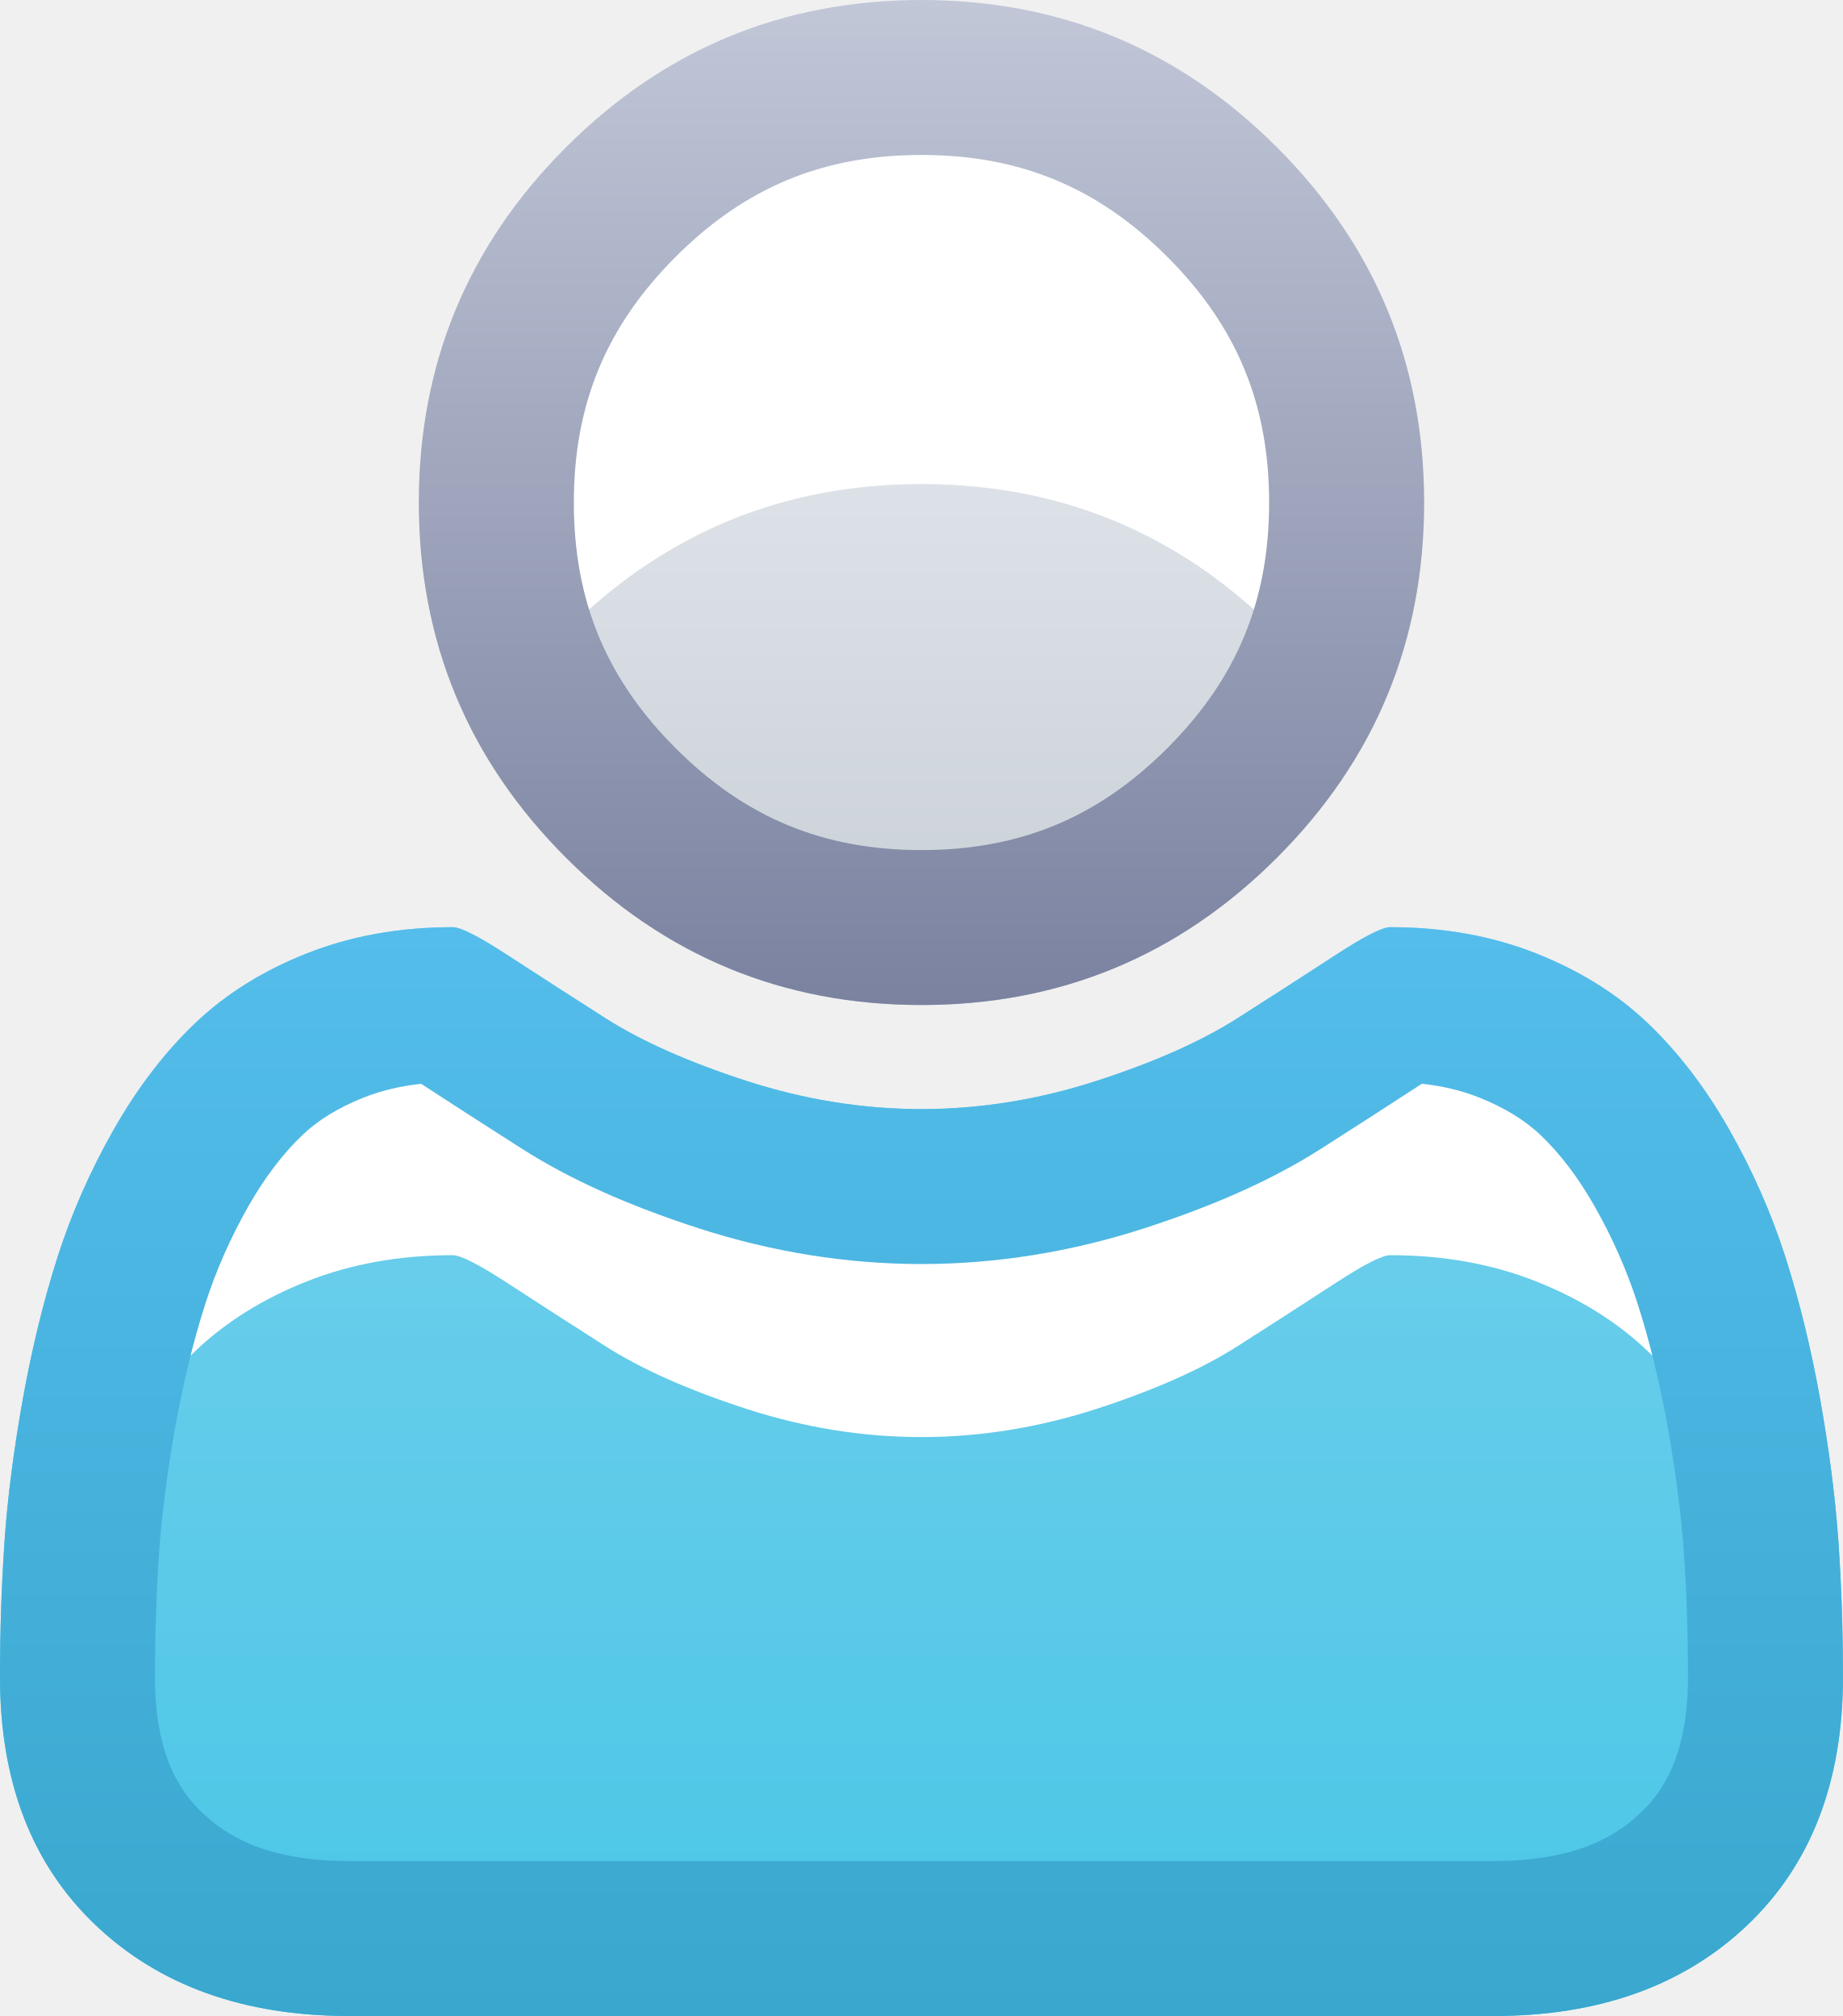
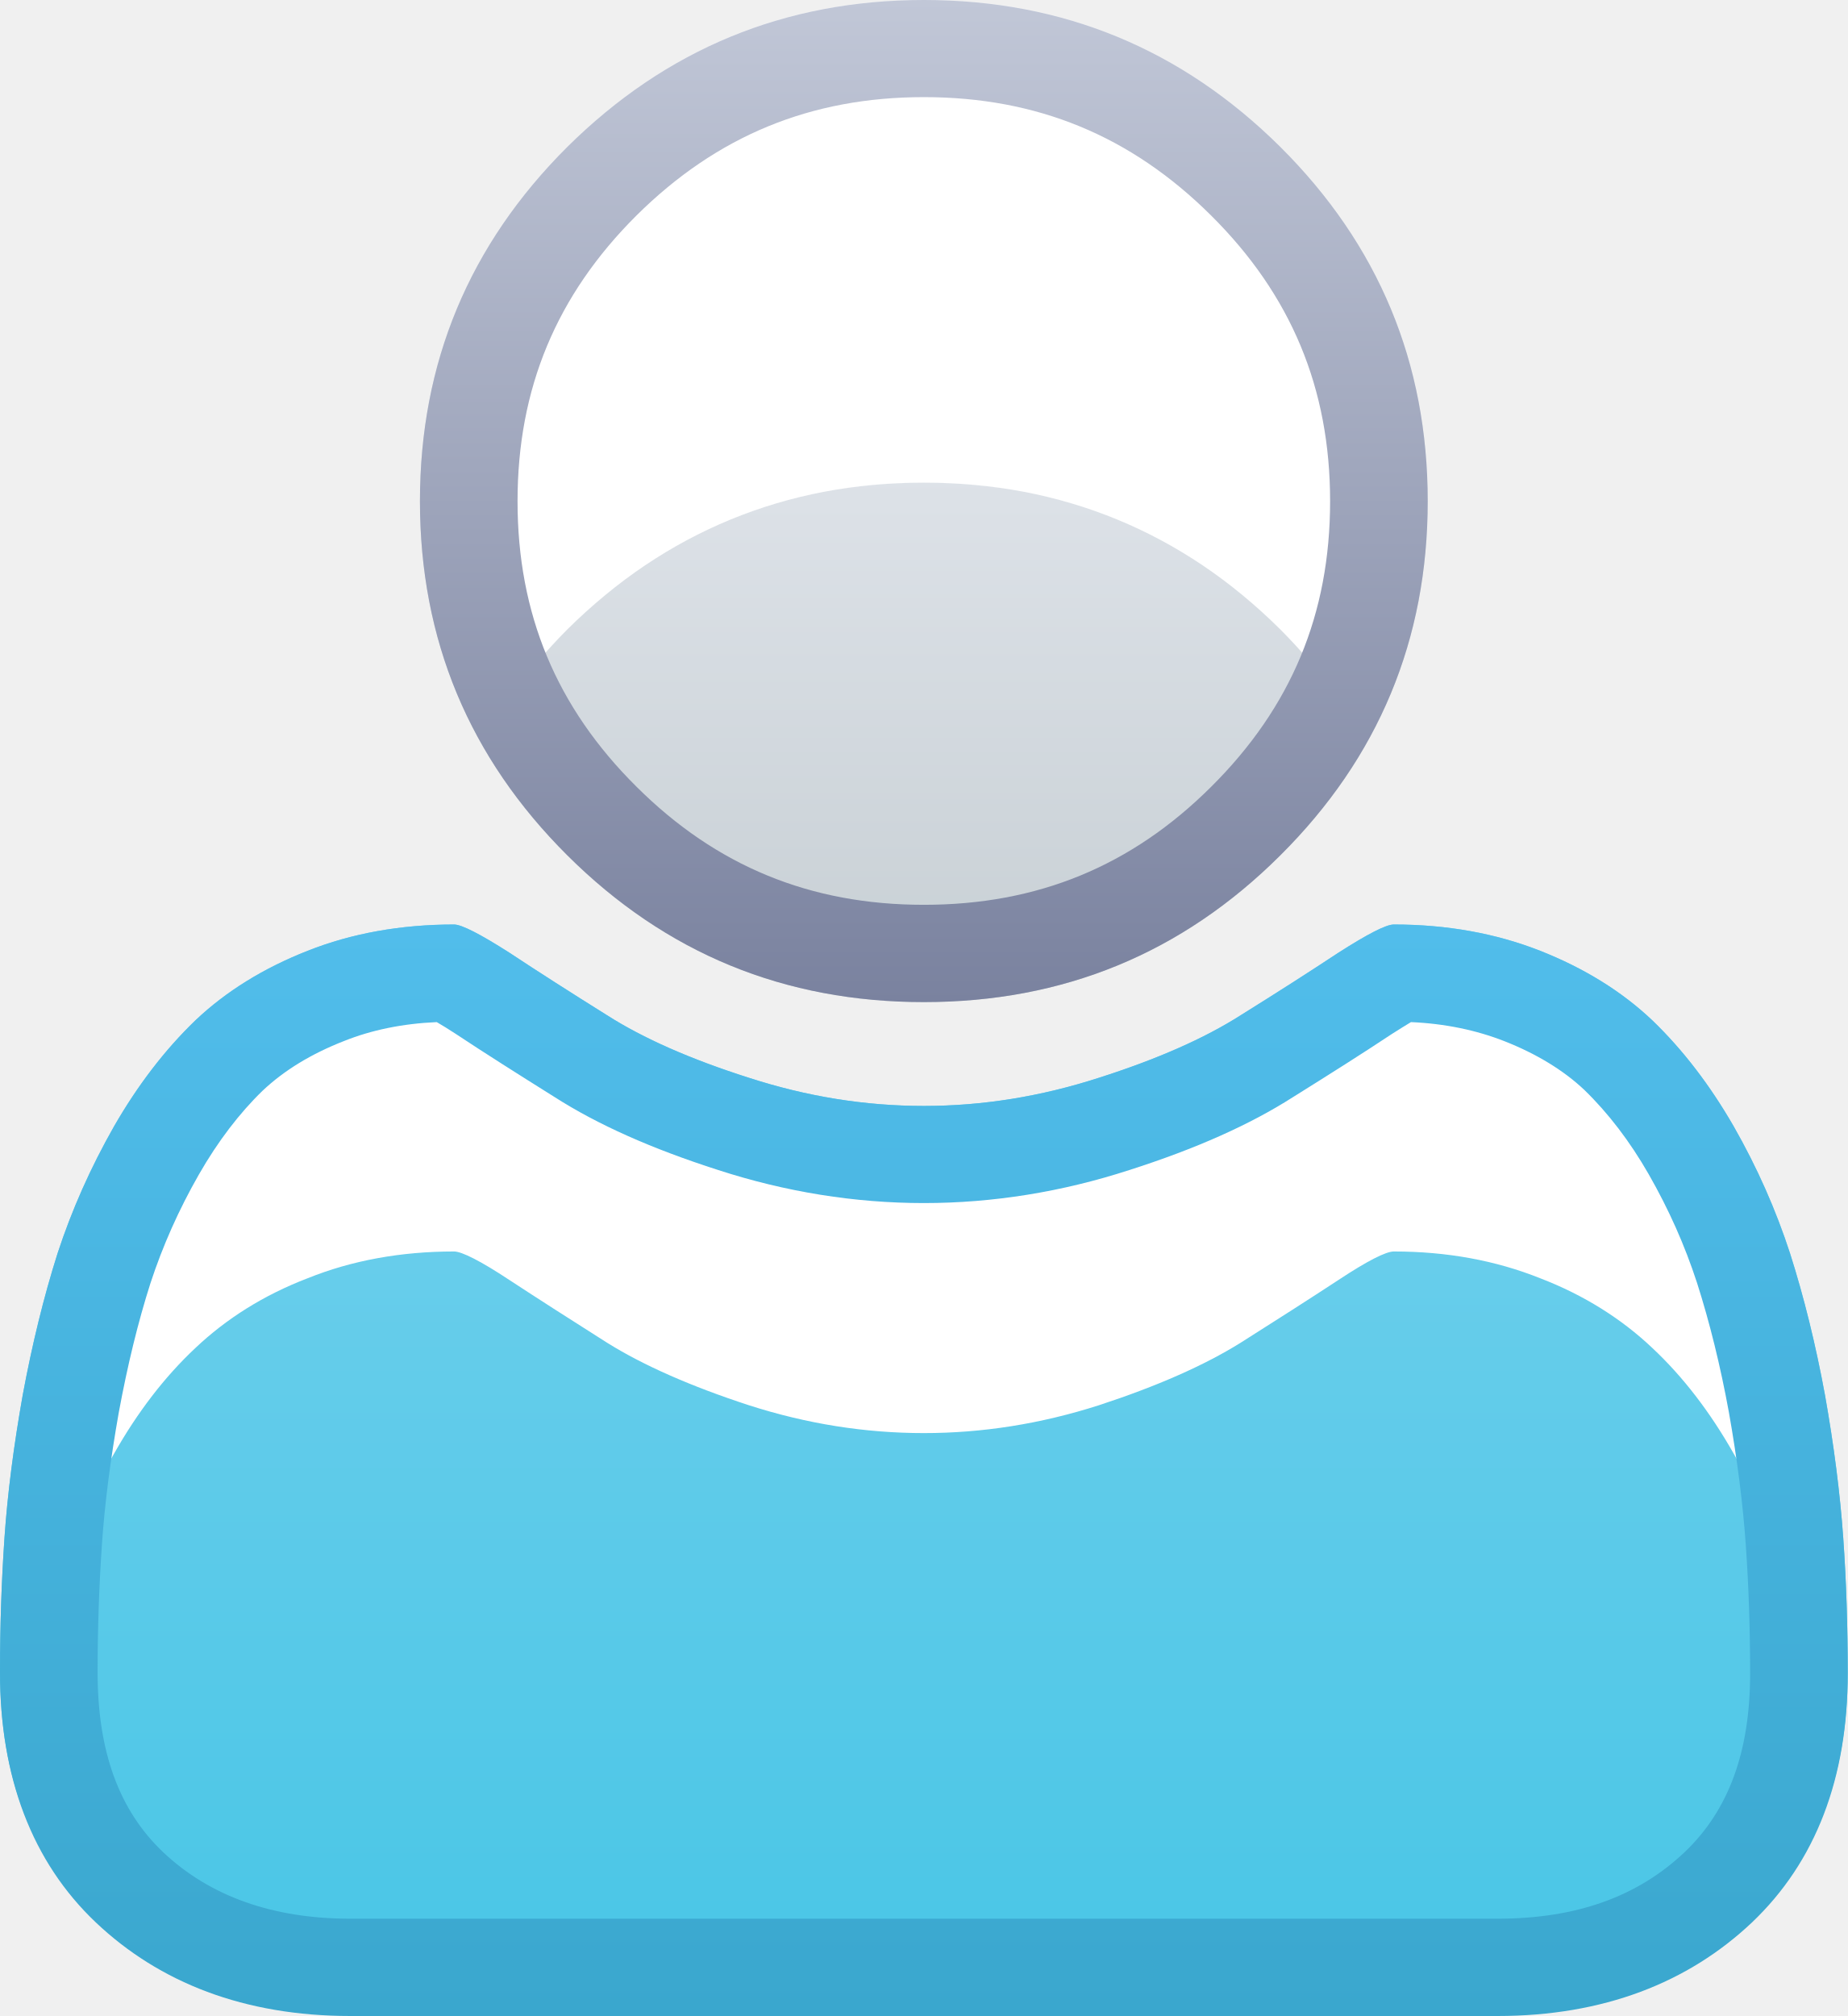
- <svg xmlns="http://www.w3.org/2000/svg" viewBox="0 0 1700 1860">
-   <linearGradient id="a" gradientUnits="userSpaceOnUse" x1="850" y1="927.256" x2="850">
+ <svg xmlns="http://www.w3.org/2000/svg" width="1100" height="1200">
+   <linearGradient id="a" gradientUnits="userSpaceOnUse" x1="549.975" y1="596.486" x2="549.975">
    <stop offset="0" stop-color="#C7CFD4" />
    <stop offset="1" stop-color="#F1F3FA" />
  </linearGradient>
-   <path fill="url(#a)" d="M850.01 0c-127.969 0-237.285 45.264-327.813 135.82-90.596 90.547-135.84 199.824-135.84 327.798 0 127.993 45.244 237.275 135.84 327.817 90.527 90.557 199.844 135.82 327.813 135.82 127.949 0 237.266-45.264 327.793-135.82 90.605-90.542 135.84-199.824 135.84-327.817 0-127.974-45.234-237.251-135.84-327.798-90.528-90.556-199.844-135.82-327.793-135.82z" />
-   <linearGradient id="b" gradientUnits="userSpaceOnUse" x1="850" y1="1860" x2="850" y2="855.444">
-     <stop offset="0" stop-color="#49C6E6" />
+   <path fill="url(#a)" d="M550 0c-82.909 0-153.515 29.298-212.207 87.403-58.495 58.25-87.793 128.562-87.793 210.935 0 82.326 29.298 152.638 87.793 210.841 58.692 58.399 129.298 87.307 212.207 87.307 82.91 0 153.565-28.908 212.157-87.307 58.545-58.203 87.793-128.515 87.793-210.841 0-82.373-29.248-152.685-87.793-210.935-58.592-58.105-129.247-87.403-212.157-87.403z" />
+   <linearGradient id="b" gradientUnits="userSpaceOnUse" x1="550" y1="1196.582" x2="550" y2="550.294">
+     <stop offset="0" stop-color="#48C6E6" />
    <stop offset="1" stop-color="#75D0ED" />
  </linearGradient>
-   <path fill="url(#b)" d="M1695.83 1422.295c-2.871-40.635-8.477-84.482-16.895-131.592-8.477-47.07-19.16-90.742-32.041-131.006-12.881-40.225-30.156-79.473-51.895-117.705s-46.67-70.84-74.854-97.813c-28.184-26.948-62.646-48.481-103.252-64.57-40.684-16.099-85.527-24.165-134.619-24.165-7.275 0-24.17 8.657-50.752 25.972-26.523 17.319-56.514 36.636-89.932 57.949-33.408 21.318-76.895 40.635-130.381 57.949-53.555 17.324-107.275 25.947-161.201 25.947-53.945 0-107.656-8.623-161.23-25.947-53.477-17.314-96.963-36.631-130.371-57.949-33.407-21.313-63.407-40.63-89.93-57.949-26.582-17.314-43.477-25.972-50.752-25.972-49.092 0-94.014 8.066-134.619 24.165-40.684 16.089-75.078 37.622-103.262 64.57-28.184 26.973-53.105 59.58-74.844 97.813s-39.014 77.48-51.895 117.705c-12.881 40.264-23.564 83.936-32.041 131.006-8.408 47.109-14.102 90.957-16.895 131.592-2.802 40.664-4.169 82.334-4.169 124.971 0 96.582 29.316 172.861 88.105 228.809s136.817 83.925 234.249 83.925h1055.293c97.432 0 175.459-27.979 234.248-83.926 58.711-55.947 88.105-132.227 88.105-228.809 0-42.636-1.357-84.306-4.17-124.97z" />
-   <path fill="#fff" d="M1565.186 1185.84c-11.035-34.512-26.104-68.643-44.756-101.445-17.559-30.879-37.607-57.207-59.59-78.242-19.971-19.102-45.4-34.854-75.557-46.816-26.318-10.41-55.879-16.387-87.988-17.793-4.229 2.441-10.381 6.162-18.955 11.748-26.104 17.041-55.762 36.162-90.605 58.389-39.912 25.469-89.014 47.471-150.088 67.236-61.826 20-124.941 30.127-187.637 30.127s-125.82-10.127-187.617-30.107c-61.113-19.785-110.215-41.787-150.137-67.256-35.283-22.52-64.941-41.641-90.684-58.447-8.525-5.557-14.648-9.268-18.877-11.689-32.139 1.406-61.689 7.373-87.979 17.793-30.137 11.924-55.547 27.676-75.586 46.836-21.953 21.016-42.002 47.344-59.561 78.223-18.633 32.764-33.701 66.904-44.775 101.465-11.67 36.465-21.533 76.855-29.316 120.059-3.281 18.428-6.016 36.172-8.389 53.428 2.627-4.912 5.137-9.873 7.91-14.756 21.738-38.223 46.66-70.83 74.844-97.803 28.184-26.953 62.578-48.486 103.262-64.58 40.605-16.094 85.527-24.16 134.619-24.16 7.275 0 24.17 8.652 50.752 25.977 26.523 17.314 56.523 36.631 89.932 57.949s76.895 40.635 130.371 57.949c53.574 17.324 107.285 25.947 161.23 25.947 53.926 0 107.646-8.623 161.201-25.947 53.486-17.314 96.973-36.631 130.381-57.949 33.418-21.318 63.408-40.635 89.932-57.949 26.582-17.324 43.477-25.977 50.752-25.977 49.092 0 93.936 8.066 134.619 24.16 40.605 16.094 75.068 37.627 103.252 64.58 28.184 26.973 53.115 59.58 74.854 97.803 2.764 4.873 5.264 9.814 7.881 14.717-2.383-17.393-5.117-35.176-8.379-53.516-7.764-43.079-17.627-83.47-29.316-119.954z" />
-   <linearGradient id="c" gradientUnits="userSpaceOnUse" x1="850" y1="1860" x2="850" y2="855.444">
-     <stop offset="0" stop-color="#39A7CE" />
-     <stop offset="1" stop-color="#54BDEB" />
+   <path fill="url(#b)" d="M1097.315 915.135c-1.855-26.172-5.469-54.49-10.841-84.765-5.566-30.176-12.499-58.202-20.798-84.375-8.449-25.879-19.483-50.879-33.642-75.683-14.016-24.316-30.127-45.408-48.391-62.989-18.261-17.284-40.575-31.054-66.798-41.404-26.366-10.352-55.467-15.625-87.06-15.625-4.688 0-15.722 5.76-32.86 16.698-17.14 11.327-36.523 23.73-58.302 37.306-21.582 13.77-49.756 26.17-84.325 37.207-34.718 11.231-69.387 16.795-104.298 16.795-34.961 0-69.629-5.563-104.248-16.795-34.668-11.037-62.793-23.438-84.375-37.207-21.728-13.576-41.114-25.979-58.252-37.306-17.138-10.938-28.272-16.698-32.813-16.698-31.689 0-60.938 5.274-87.109 15.625-26.316 10.351-48.584 24.12-66.845 41.404-18.263 17.581-34.375 38.673-48.391 62.989-14.109 24.804-25.194 49.804-33.688 75.683-8.303 26.173-15.139 54.199-20.753 84.375-5.37 30.274-9.035 58.593-10.841 84.765-1.806 25.977-2.685 53.029-2.685 80.274 0 62.304 18.946 111.328 57.08 147.169 37.844 36.133 88.379 54.004 151.466 54.004h682.91c63.086 0 113.576-17.871 151.513-54.004 37.989-35.841 57.032-84.865 57.032-147.169-.001-27.245-.831-54.297-2.686-80.274z" />
+   <path fill="#fff" d="M1012.744 762.987c-7.177-22.168-16.845-44.14-28.905-65.136-11.377-20.116-24.463-37.109-38.622-50.391-12.94-12.5-29.348-22.557-48.831-30.273-17.088-6.739-36.181-10.45-56.933-11.523-2.832 1.659-6.787 4.102-12.256 7.716-16.991 10.938-36.082 23.241-58.592 37.5-25.88 16.405-57.716 30.563-97.169 43.261-40.039 12.793-80.907 19.433-121.435 19.433-40.575 0-81.396-6.64-121.435-19.336-39.453-12.794-71.289-26.952-97.169-43.357-22.753-14.456-41.99-26.759-58.642-37.5-5.566-3.614-9.375-6.057-12.206-7.716-20.753 1.073-39.893 4.784-56.983 11.523-19.483 7.717-35.938 17.773-48.828 30.273-14.162 13.281-27.199 30.274-38.526 50.391-12.157 20.996-21.778 42.968-29.005 65.136-7.568 23.537-13.916 49.416-18.993 76.955-2.052 12.106-3.858 23.534-5.42 34.472 1.709-3.027 3.368-6.154 5.174-9.277 14.016-24.709 30.128-45.703 48.391-62.795 18.26-17.283 40.528-31.442 66.845-41.504 26.172-10.545 55.42-15.914 87.109-15.914 4.541 0 15.675 5.563 32.813 16.894 17.138 11.231 36.524 23.631 58.252 37.401 21.582 13.475 49.707 25.879 84.375 37.207 34.619 11.133 69.287 16.603 104.248 16.603 34.911 0 69.58-5.47 104.298-16.603 34.569-11.328 62.744-23.732 84.325-37.207 21.779-13.771 41.162-26.17 58.302-37.401 17.138-11.33 28.172-16.894 32.86-16.894 31.593 0 60.694 5.369 87.06 15.914 26.223 10.062 48.537 24.221 66.798 41.504 18.263 17.092 34.375 38.086 48.391 62.795 1.805 3.123 3.514 6.25 5.173 9.277-1.612-10.938-3.368-22.559-5.517-34.472-4.982-27.54-11.329-53.419-18.947-76.956z" />
+   <linearGradient id="c" gradientUnits="userSpaceOnUse" x1="550" y1="1200" x2="550" y2="550.294">
+     <stop offset="0" stop-color="#3AA7CE" />
+     <stop offset="1" stop-color="#51BDEB" />
  </linearGradient>
-   <path fill="url(#c)" d="M1311.572 999.902c19.131 2.051 36.533 6.23 52.637 12.607 23.271 9.219 42.49 20.996 57.09 34.961 17.979 17.197 34.609 39.131 49.424 65.186 16.689 29.365 30.166 59.854 40 90.625 10.918 34.102 20.176 72.041 27.471 112.568 7.451 41.67 12.51 80.889 15.01 116.299 2.539 36.777 3.828 75.518 3.828 115.117 0 74.932-24.98 107.412-43.701 125.254-20.078 19.111-55.996 44.521-135.684 44.521h-1055.293c-79.688 0-115.596-25.41-135.684-44.521-18.76-17.861-43.701-50.273-43.701-125.254 0-39.473 1.289-78.223 3.828-115.146 2.393-34.756 7.441-73.896 14.961-116.064 7.354-40.732 16.602-78.672 27.51-112.744 9.863-30.82 23.32-61.318 40.01-90.654 14.814-26.055 31.445-47.988 49.385-65.146 14.883-14.229 33.545-25.664 57.129-35 15.859-6.289 33.486-10.498 52.695-12.578.596.381 1.191.771 1.816 1.191 25.928 16.914 55.752 36.152 91.201 58.76 44.072 28.125 97.461 52.148 163.311 73.477 67.471 21.797 136.523 32.861 205.195 32.861s137.715-11.064 205.244-32.891c65.781-21.299 119.18-45.322 163.232-73.438 35.02-22.344 64.854-41.563 91.064-58.682.694-.459 1.358-.889 2.022-1.309m-29.297-144.458c-7.275 0-24.17 8.657-50.752 25.972-26.523 17.319-56.514 36.636-89.932 57.949-33.408 21.318-76.895 40.635-130.381 57.949-53.555 17.324-107.275 25.947-161.201 25.947-53.945 0-107.656-8.623-161.23-25.947-53.477-17.314-96.963-36.631-130.371-57.949-33.408-21.313-63.408-40.63-89.931-57.949-26.582-17.314-43.477-25.972-50.752-25.972-49.092 0-94.014 8.066-134.619 24.165-40.684 16.089-75.078 37.622-103.262 64.57-28.184 26.973-53.105 59.58-74.844 97.813s-39.014 77.48-51.895 117.705c-12.881 40.264-23.564 83.936-32.041 131.006-8.408 47.109-14.102 90.957-16.895 131.592-2.802 40.664-4.169 82.334-4.169 124.971 0 96.582 29.316 172.861 88.105 228.809s136.817 83.925 234.249 83.925h1055.293c97.432 0 175.459-27.979 234.248-83.926 58.711-55.947 88.105-132.227 88.105-228.809 0-42.637-1.357-84.307-4.17-124.971-2.871-40.635-8.477-84.482-16.895-131.592-8.477-47.07-19.16-90.742-32.041-131.006-12.881-40.225-30.156-79.473-51.895-117.705s-46.67-70.84-74.854-97.813c-28.184-26.948-62.646-48.481-103.252-64.57-40.682-16.097-85.526-24.164-134.618-24.164z" />
+   <path fill="url(#c)" d="M260.011 608.399c3.221 1.854 6.834 4.101 10.888 6.736 17.53 11.62 37.303 24.12 59.131 37.793 25.78 16.505 57.763 30.764 97.654 43.557 40.039 12.987 81.154 19.627 122.315 19.627 41.114 0 82.227-6.64 122.218-19.627 40.039-12.793 72.021-27.148 97.411-43.36 22.216-13.869 41.991-26.369 58.739-37.5 4.591-2.932 8.399-5.273 11.621-7.226 20.216.879 38.869 4.784 55.567 11.327 19.14 7.52 35.304 17.384 47.608 29.005 14.209 13.769 27.149 30.663 38.33 50.192 12.013 20.998 21.485 42.287 28.811 64.75 7.566 23.631 13.963 49.705 18.943 76.951 4.98 28.028 8.35 54.588 10.058 78.905 1.759 24.806 2.589 50.683 2.589 76.563 0 46.582-12.793 81.445-38.966 106.349-28.271 26.756-64.793 39.646-111.474 39.646h-682.91c-46.095 0-83.546-13.279-111.377-39.55-26.27-24.902-39.062-59.961-39.062-107.129 0-25.778.879-51.562 2.588-76.269 1.609-23.731 5.028-50.197 10.009-78.322 5.227-28.221 11.427-53.708 18.847-76.952 7.376-22.461 16.897-43.847 28.908-64.842 11.23-19.63 24.17-36.524 37.89-49.807 12.842-12.107 29.004-21.972 48.537-29.589 16.307-6.54 34.862-10.349 55.127-11.228m569.774-58.106c-4.688 0-15.722 5.76-32.86 16.698-17.14 11.327-36.523 23.73-58.302 37.306-21.582 13.77-49.756 26.17-84.325 37.207-34.718 11.232-69.387 16.796-104.298 16.796-34.961 0-69.629-5.563-104.248-16.795-34.668-11.037-62.793-23.438-84.375-37.207-21.728-13.576-41.114-25.979-58.252-37.306-17.138-10.938-28.272-16.698-32.813-16.698-31.689 0-60.938 5.274-87.109 15.625-26.316 10.351-48.584 24.12-66.845 41.404-18.263 17.581-34.375 38.673-48.391 62.989-14.109 24.804-25.194 49.804-33.688 75.683-8.303 26.173-15.139 54.199-20.753 84.375-5.37 30.274-9.035 58.593-10.841 84.765-1.806 25.977-2.685 53.029-2.685 80.274 0 62.304 18.946 112.793 57.08 148.928 37.843 35.837 88.379 55.663 151.465 55.663h682.91c63.086 0 113.576-19.826 151.513-55.663 37.989-36.135 57.032-85.938 57.032-148.243 0-27.344-.83-54.589-2.685-80.665-1.855-26.173-5.469-54.591-10.841-84.861-5.566-30.272-12.499-58.399-20.798-84.375-8.449-25.979-19.483-51.076-33.642-75.88-14.016-24.316-30.127-45.408-48.391-62.989-18.261-17.284-40.575-31.054-66.798-41.404-26.366-10.353-55.467-15.627-87.06-15.627z" />
  <g fill="#fff">
-     <path d="M1230.247 643.539c-16.145-22.493-33.19-42.619-52.09-61.505-90.188-90.218-200.593-135.962-328.146-135.962-127.573 0-237.987 45.744-328.176 135.962-18.875 18.86-35.915 38.985-52.071 61.5-26.002-54.36-39.185-114.887-39.185-179.916 0-57.63 10.33-111.786 30.702-160.965 20.381-49.2 51.391-94.815 92.169-135.576 40.757-40.765 86.374-71.77 135.583-92.154 49.196-20.379 103.357-30.712 160.977-30.712 57.611 0 111.766 10.333 160.96 30.712 49.208 20.385 94.824 51.39 135.581 92.154 40.78 40.763 71.792 86.377 92.174 135.576 20.375 49.181 30.707 103.337 30.707 160.965 0 65.018-13.183 125.545-39.185 179.921z" />
-     <path d="M850.01 44.711c57.545 0 111.636 10.32 160.769 30.674 49.147 20.36 94.709 51.329 135.419 92.046 40.733 40.716 71.708 86.276 92.066 135.414 20.35 49.12 30.668 103.212 30.668 160.773 0 64.64-13.043 124.831-38.772 178.942-16.015-22.238-32.923-42.167-51.649-60.88-90.286-90.315-200.809-136.108-328.5-136.108-127.71 0-238.244 45.793-328.529 136.108-18.702 18.688-35.604 38.616-51.63 60.875-12.743-26.793-22.461-55.252-28.891-84.616-6.557-29.943-9.882-61.678-9.882-94.321 0-57.563 10.317-111.655 30.664-160.774 20.355-49.139 51.33-94.698 92.061-135.413 40.711-40.718 86.273-71.687 135.421-92.046 49.134-20.354 103.231-30.674 160.785-30.674m0-1c-115.898 0-214.912 40.996-296.914 123.013-82.051 82.016-123.018 180.986-123.018 296.894 0 65.757 13.213 126.04 39.6 180.894 15.43-21.572 32.725-42.354 52.51-62.124 90.527-90.557 199.854-135.815 327.822-135.815 127.939 0 237.266 45.259 327.793 135.815 19.785 19.771 37.1 40.562 52.529 62.129 26.377-54.849 39.6-115.137 39.6-180.898 0-115.908-40.977-214.878-123.027-296.895-82.003-82.017-181.016-123.013-296.895-123.013z" />
+     <path d="M303.929 414.631c-16.953-34.638-25.576-73.766-25.576-116.293 0-37.12 6.689-72.015 19.882-103.716 13.189-31.691 33.258-61.105 59.649-87.424 52.836-52.35 117.473-78.895 192.116-78.895 74.593 0 139.23 26.544 192.116 78.895 26.391 26.319 46.46 55.732 59.649 87.424 13.193 31.701 19.882 66.596 19.882 103.716 0 42.539-8.633 81.652-25.656 116.25-9.767-13.826-21.142-27.283-33.812-40-58.424-57.938-129.812-87.316-212.18-87.316-82.301 0-153.706 29.377-212.229 87.316-12.51 12.557-23.896 26.03-33.841 40.043z" />
+     <path d="M550 28.335c18.645 0 36.867 1.66 54.159 4.933 17.29 3.272 34.136 8.25 50.071 14.794 15.934 6.544 31.403 14.838 45.979 24.652 14.576 9.814 28.668 21.424 41.884 34.506 13.194 13.158 24.899 27.18 34.792 41.678 9.895 14.501 18.255 29.889 24.851 45.735 6.596 15.849 11.612 32.607 14.91 49.808 3.298 17.202 4.97 35.335 4.97 53.896 0 21.19-2.146 41.688-6.376 60.925-4.253 19.341-10.731 37.932-19.253 55.262-9.76-13.811-21.127-27.255-33.784-39.959-58.431-57.944-129.826-87.325-212.203-87.325-82.31 0-153.722 29.38-212.252 87.325-12.486 12.532-23.852 25.976-33.783 39.96-8.501-17.337-14.964-35.929-19.21-55.262-4.227-19.246-6.37-39.744-6.37-60.925 0-18.56 1.672-36.693 4.97-53.896 3.297-17.201 8.314-33.959 14.91-49.808 6.595-15.847 14.956-31.234 24.851-45.735 9.892-14.498 21.598-28.521 34.792-41.678 13.202-13.082 27.287-24.691 41.863-34.507 14.573-9.813 30.043-18.107 45.982-24.652 15.937-6.544 32.787-11.521 50.082-14.794 17.295-3.273 35.519-4.933 54.165-4.933m0-.064c-74.95 0-139.063 26.316-192.137 78.904-53.029 52.882-79.541 116.554-79.541 191.162 0 42.433 8.445 81.3 25.633 116.312 9.912-13.966 21.192-27.346 33.838-40.039 58.692-58.105 129.298-87.307 212.207-87.307 82.91 0 153.565 29.201 212.157 87.307 12.646 12.693 23.977 26.073 33.839 40.039 17.237-35.011 25.683-73.878 25.683-116.312 0-74.608-26.513-138.28-79.541-191.162-53.125-52.587-117.188-78.904-192.138-78.904z" />
  </g>
-   <linearGradient id="d" gradientUnits="userSpaceOnUse" x1="850" y1="927.256" x2="850">
-     <stop offset="0" stop-color="#7A82A0" />
+   <linearGradient id="d" gradientUnits="userSpaceOnUse" x1="549.975" y1="596.486" x2="549.975">
+     <stop offset="0" stop-color="#7A829F" />
    <stop offset="1" stop-color="#C1C7D7" />
  </linearGradient>
-   <path fill="url(#d)" d="M850.01 142.964c90.586 0 162.617 29.844 226.738 93.975 64.072 64.043 93.926 136.064 93.926 226.68 0 90.63-29.854 162.661-93.984 226.743-64.063 64.087-136.094 93.931-226.68 93.931-90.605 0-162.637-29.844-226.738-93.975-64.092-64.043-93.945-136.079-93.945-226.699 0-90.605 29.854-162.632 93.984-226.724 64.062-64.087 136.093-93.931 226.699-93.931m0-142.964c-127.969 0-237.285 45.264-327.813 135.82-90.596 90.547-135.84 199.824-135.84 327.798 0 127.993 45.244 237.275 135.84 327.817 90.527 90.557 199.844 135.82 327.813 135.82 127.949 0 237.266-45.264 327.793-135.82 90.605-90.542 135.84-199.824 135.84-327.817 0-127.974-45.234-237.251-135.84-327.798-90.528-90.556-199.844-135.82-327.793-135.82z" />
+   <path fill="url(#d)" d="M550 57.813c67.334 0 123.292 22.997 171.046 70.505 47.607 47.268 70.799 102.932 70.799 170.02 0 67.091-23.145 122.658-70.849 170.022-47.462 47.265-103.368 70.214-170.996 70.214-67.577 0-123.534-22.949-171.092-70.313-47.658-47.265-70.803-102.832-70.803-169.923 0-67.088 23.195-122.655 70.753-170.02 47.901-47.508 103.858-70.505 171.142-70.505m0-57.813c-82.909 0-153.515 29.298-212.207 87.403-58.495 58.25-87.793 128.562-87.793 210.935 0 82.326 29.298 152.638 87.793 210.841 58.692 58.399 129.298 87.307 212.207 87.307 82.91 0 153.565-28.908 212.157-87.307 58.545-58.203 87.793-128.515 87.793-210.841 0-82.373-29.248-152.685-87.793-210.935-58.592-58.105-129.247-87.403-212.157-87.403z" />
</svg>
